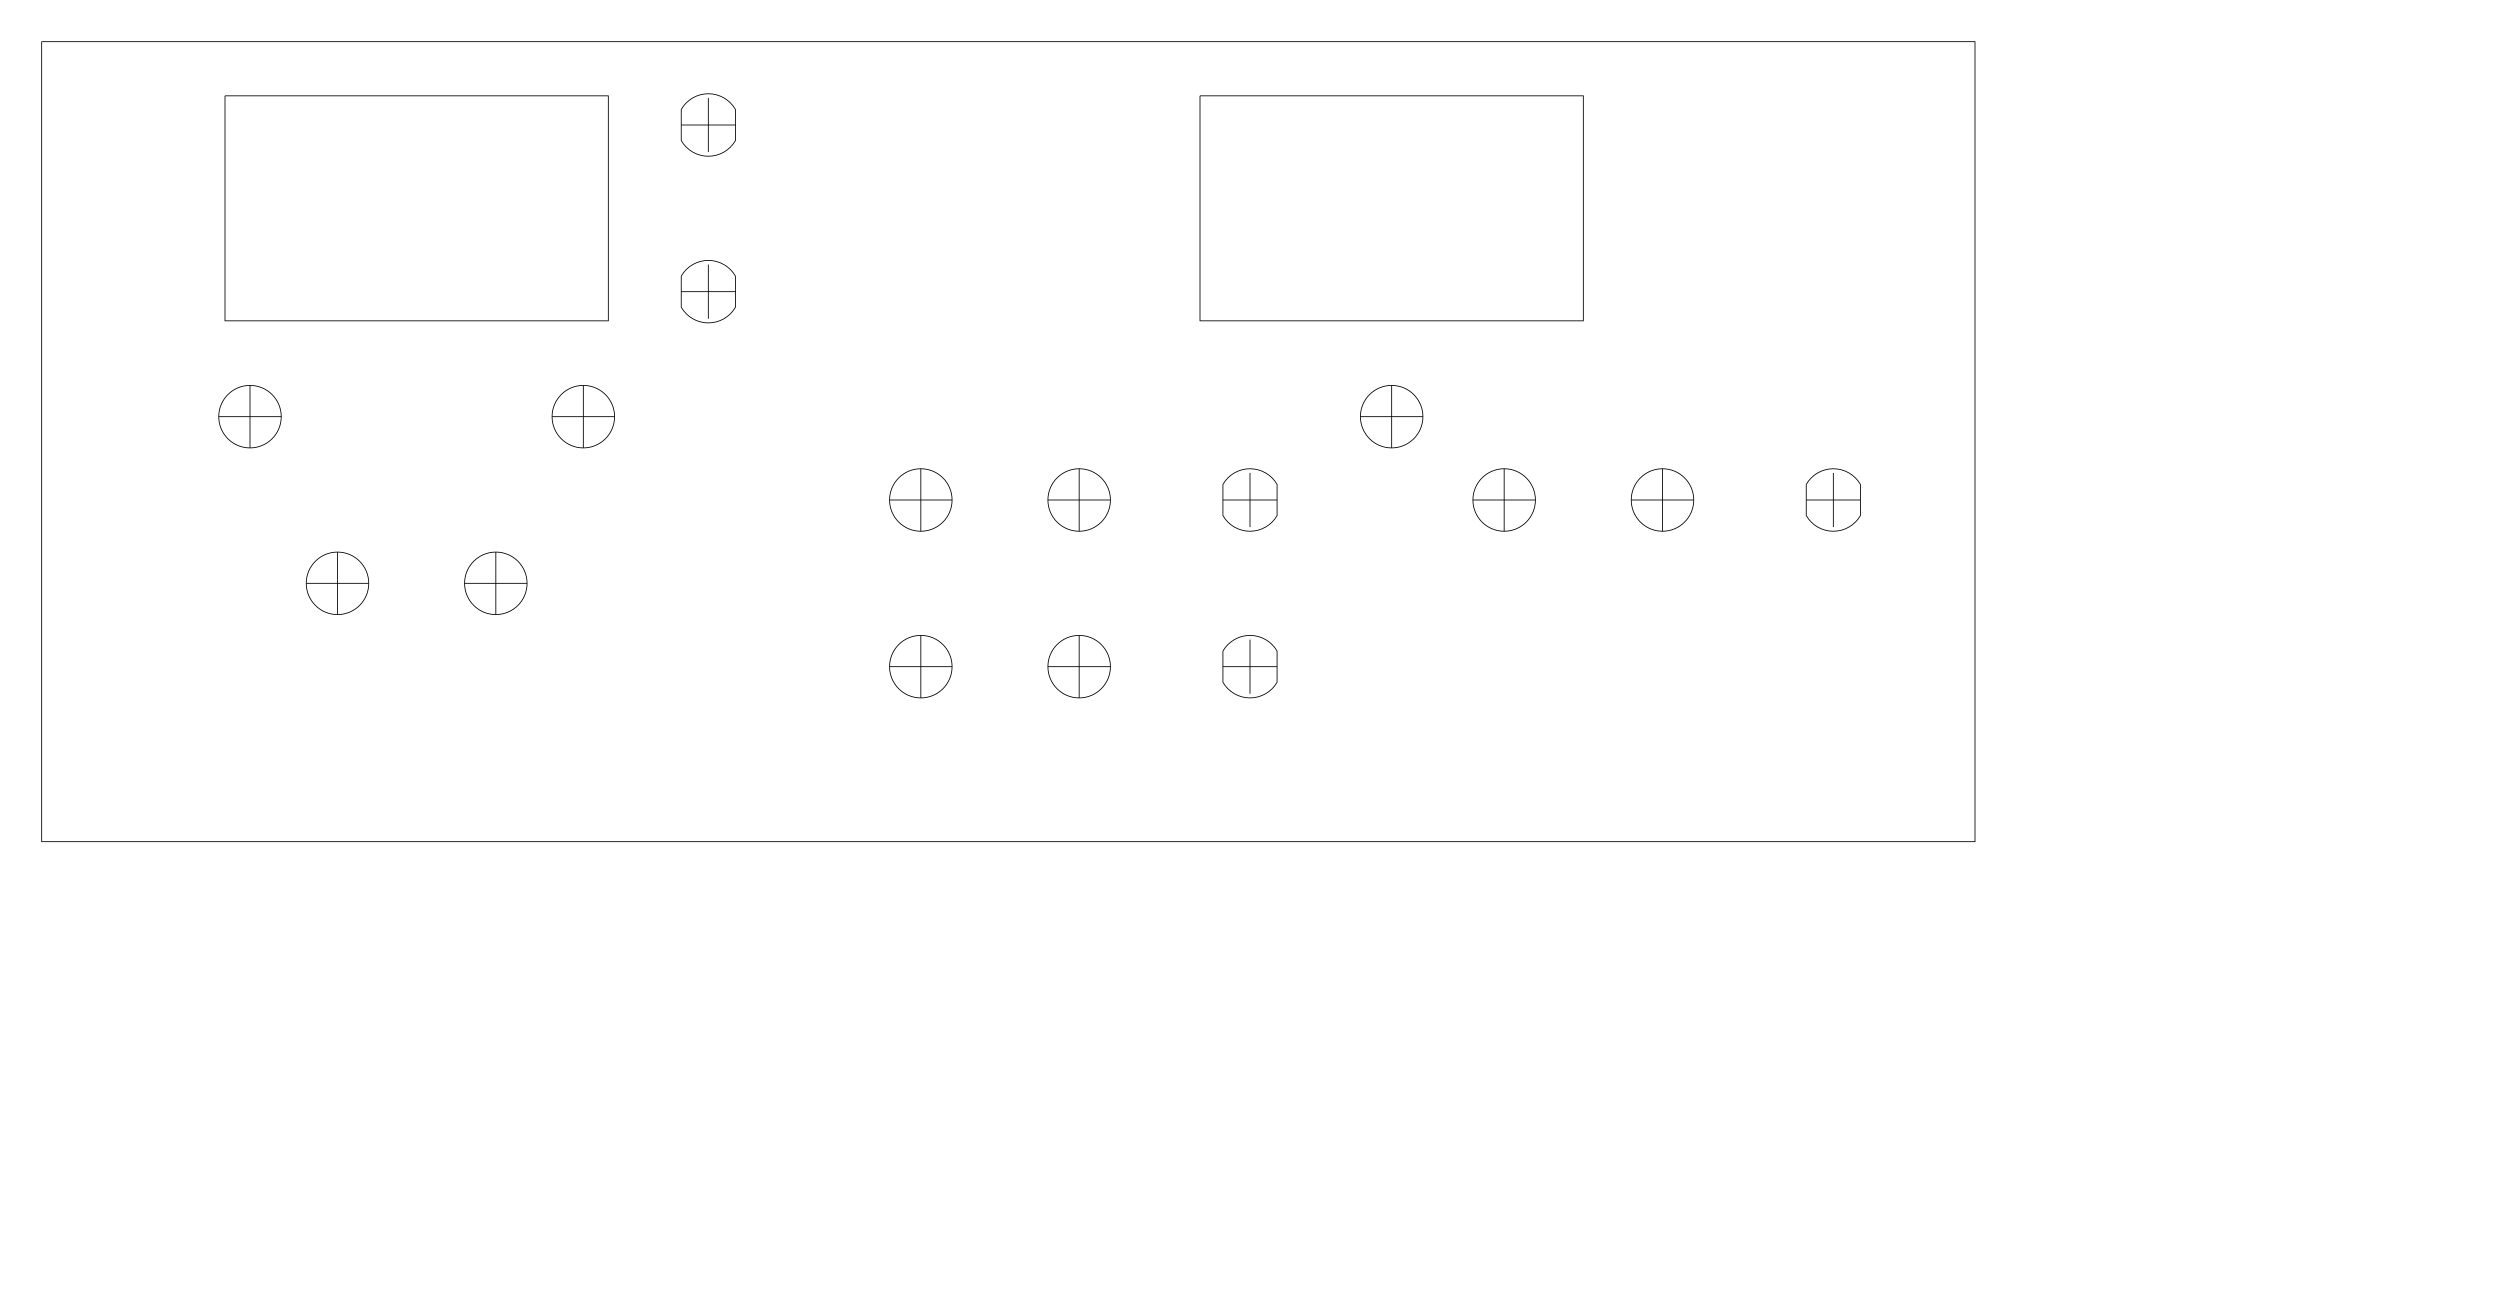
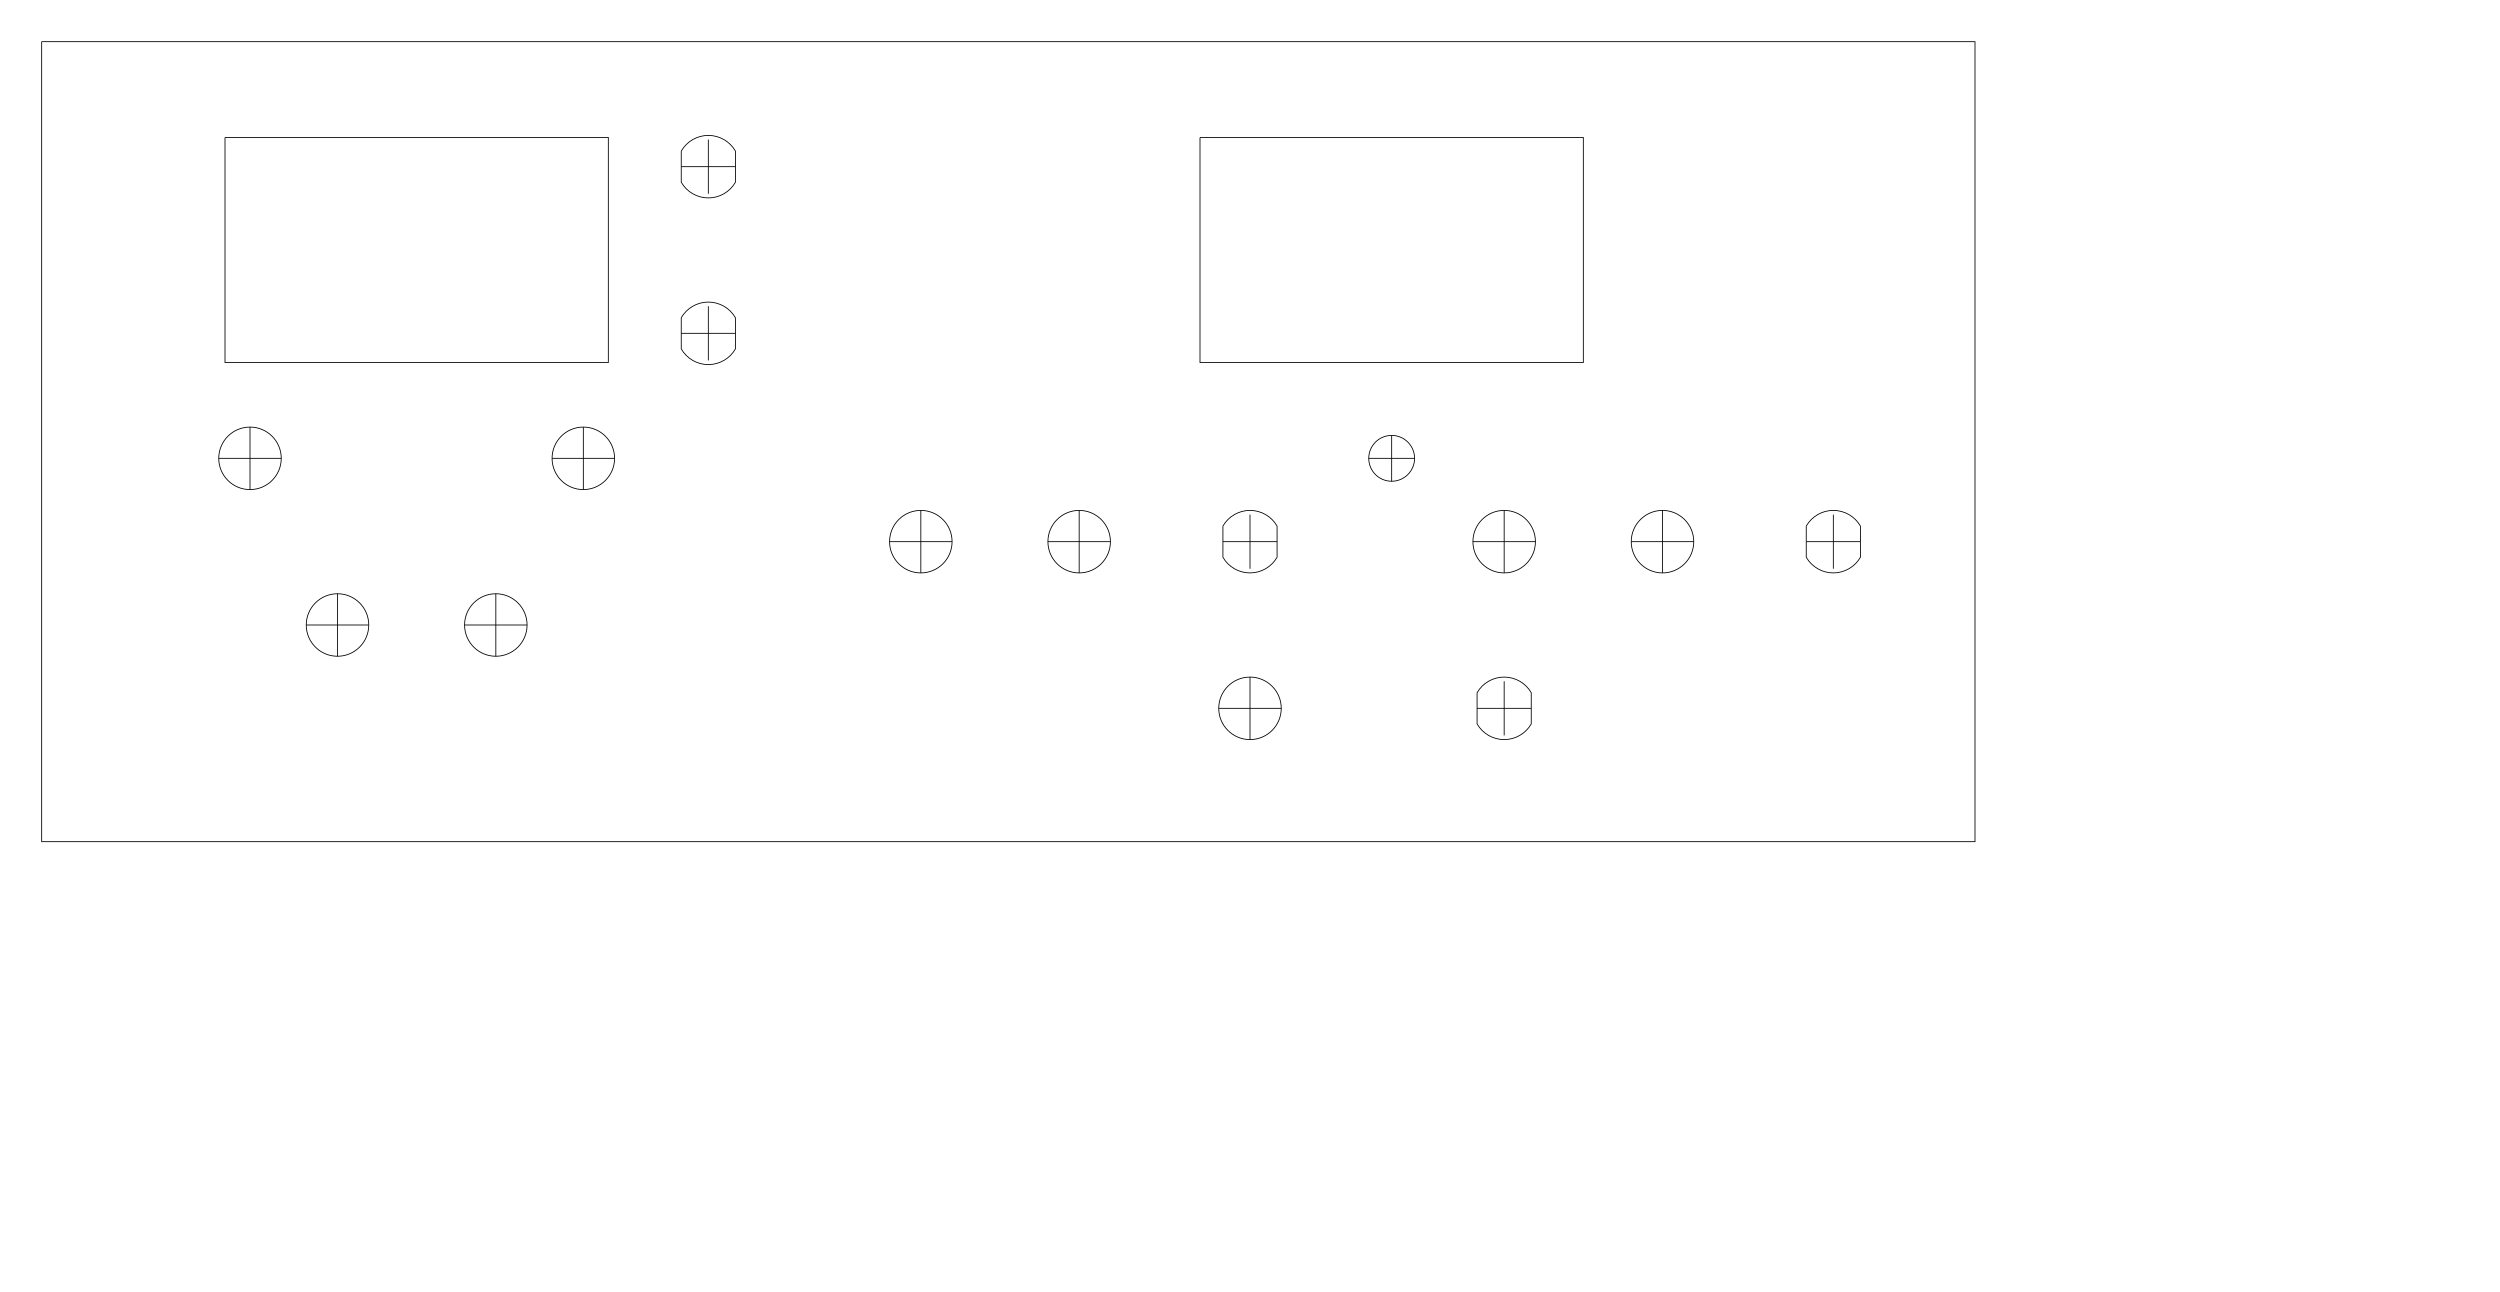
<svg xmlns="http://www.w3.org/2000/svg" baseProfile="full" height="155mm" version="1.1" viewBox="0 0 300 155" width="300mm">
  <defs />
  <path d="M5,5 l232,0 l0,96 l-232,0 l0,-96" fill="none" stroke="black" stroke-width="0.1" />
-   <path d="M27,11.5 l46,0 l0,27 l-46,0 l0,-27 " fill="none" stroke="black" stroke-width="0.1" />
-   <circle cx="30" cy="50" fill="none" r="3.75" stroke="black" stroke-width="0.1" />
-   <line fill="none" stroke="black" stroke-width="0.1" x1="26.25" x2="33.75" y1="50" y2="50" />
-   <line fill="none" stroke="black" stroke-width="0.1" x1="30" x2="30" y1="46.25" y2="53.75" />
-   <circle cx="70" cy="50" fill="none" r="3.75" stroke="black" stroke-width="0.1" />
-   <line fill="none" stroke="black" stroke-width="0.1" x1="66.25" x2="73.75" y1="50" y2="50" />
-   <line fill="none" stroke="black" stroke-width="0.1" x1="70" x2="70" y1="46.25" y2="53.75" />
-   <circle cx="40.5" cy="70" fill="none" r="3.75" stroke="black" stroke-width="0.1" />
-   <line fill="none" stroke="black" stroke-width="0.1" x1="36.75" x2="44.25" y1="70" y2="70" />
-   <line fill="none" stroke="black" stroke-width="0.1" x1="40.5" x2="40.5" y1="66.25" y2="73.75" />
-   <circle cx="59.5" cy="70" fill="none" r="3.75" stroke="black" stroke-width="0.1" />
-   <line fill="none" stroke="black" stroke-width="0.1" x1="55.75" x2="63.25" y1="70" y2="70" />
-   <line fill="none" stroke="black" stroke-width="0.1" x1="59.5" x2="59.5" y1="66.25" y2="73.75" />
-   <line fill="none" stroke="black" stroke-width="0.1" x1="81.75" x2="88.25" y1="15" y2="15" />
-   <line fill="none" stroke="black" stroke-width="0.1" x1="85" x2="85" y1="11.75" y2="18.25" />
-   <path d="M81.75,13.129 a3.75,3.75  0 0,1 6.5,0 l0,3.742 a 3.75,3.75  0 0,1 -6.5,0 l0,-3.742 " fill="none" stroke="black" stroke-width="0.1" />
-   <line fill="none" stroke="black" stroke-width="0.1" x1="81.75" x2="88.25" y1="35" y2="35" />
-   <line fill="none" stroke="black" stroke-width="0.1" x1="85" x2="85" y1="31.75" y2="38.25" />
-   <path d="M81.75,33.129 a3.75,3.75  0 0,1 6.5,0 l0,3.742 a 3.75,3.75  0 0,1 -6.5,0 l0,-3.742 " fill="none" stroke="black" stroke-width="0.1" />
-   <path d="M144,11.5 l46,0 l0,27 l-46,0 l0,-27 " fill="none" stroke="black" stroke-width="0.1" />
-   <circle cx="167" cy="50" fill="none" r="3.75" stroke="black" stroke-width="0.1" />
-   <line fill="none" stroke="black" stroke-width="0.1" x1="163.25" x2="170.75" y1="50" y2="50" />
-   <line fill="none" stroke="black" stroke-width="0.1" x1="167" x2="167" y1="46.25" y2="53.75" />
-   <circle cx="110.5" cy="60" fill="none" r="3.75" stroke="black" stroke-width="0.1" />
-   <line fill="none" stroke="black" stroke-width="0.1" x1="106.75" x2="114.25" y1="60" y2="60" />
-   <line fill="none" stroke="black" stroke-width="0.1" x1="110.5" x2="110.5" y1="56.25" y2="63.75" />
-   <circle cx="129.5" cy="60" fill="none" r="3.75" stroke="black" stroke-width="0.1" />
-   <line fill="none" stroke="black" stroke-width="0.1" x1="125.75" x2="133.25" y1="60" y2="60" />
-   <line fill="none" stroke="black" stroke-width="0.1" x1="129.5" x2="129.5" y1="56.25" y2="63.75" />
-   <line fill="none" stroke="black" stroke-width="0.1" x1="146.75" x2="153.25" y1="60" y2="60" />
-   <line fill="none" stroke="black" stroke-width="0.1" x1="150" x2="150" y1="56.75" y2="63.25" />
-   <path d="M146.75,58.129 a3.75,3.75  0 0,1 6.5,0 l0,3.742 a 3.75,3.75  0 0,1 -6.5,0 l0,-3.742 " fill="none" stroke="black" stroke-width="0.1" />
-   <circle cx="180.5" cy="60" fill="none" r="3.75" stroke="black" stroke-width="0.1" />
-   <line fill="none" stroke="black" stroke-width="0.1" x1="176.75" x2="184.25" y1="60" y2="60" />
-   <line fill="none" stroke="black" stroke-width="0.1" x1="180.5" x2="180.5" y1="56.25" y2="63.75" />
-   <circle cx="199.5" cy="60" fill="none" r="3.75" stroke="black" stroke-width="0.1" />
-   <line fill="none" stroke="black" stroke-width="0.1" x1="195.75" x2="203.25" y1="60" y2="60" />
-   <line fill="none" stroke="black" stroke-width="0.1" x1="199.5" x2="199.5" y1="56.25" y2="63.75" />
-   <line fill="none" stroke="black" stroke-width="0.1" x1="216.75" x2="223.25" y1="60" y2="60" />
-   <line fill="none" stroke="black" stroke-width="0.1" x1="220" x2="220" y1="56.75" y2="63.25" />
-   <path d="M216.75,58.129 a3.75,3.75  0 0,1 6.5,0 l0,3.742 a 3.75,3.75  0 0,1 -6.5,0 l0,-3.742 " fill="none" stroke="black" stroke-width="0.1" />
-   <circle cx="110.5" cy="80" fill="none" r="3.75" stroke="black" stroke-width="0.1" />
-   <line fill="none" stroke="black" stroke-width="0.1" x1="106.75" x2="114.25" y1="80" y2="80" />
-   <line fill="none" stroke="black" stroke-width="0.1" x1="110.5" x2="110.5" y1="76.25" y2="83.75" />
-   <circle cx="129.5" cy="80" fill="none" r="3.75" stroke="black" stroke-width="0.1" />
-   <line fill="none" stroke="black" stroke-width="0.1" x1="125.75" x2="133.25" y1="80" y2="80" />
-   <line fill="none" stroke="black" stroke-width="0.1" x1="129.5" x2="129.5" y1="76.25" y2="83.75" />
-   <line fill="none" stroke="black" stroke-width="0.1" x1="146.75" x2="153.25" y1="80" y2="80" />
-   <line fill="none" stroke="black" stroke-width="0.1" x1="150" x2="150" y1="76.75" y2="83.25" />
-   <path d="M146.75,78.129 a3.75,3.75  0 0,1 6.5,0 l0,3.742 a 3.75,3.75  0 0,1 -6.5,0 l0,-3.742 " fill="none" stroke="black" stroke-width="0.1" />
+   <path d="M27,16.5 l46,0 l0,27 l-46,0 l0,-27 " fill="none" stroke="black" stroke-width="0.1" />
+   <circle cx="30" cy="55" fill="none" r="3.75" stroke="black" stroke-width="0.1" />
+   <line fill="none" stroke="black" stroke-width="0.1" x1="26.25" x2="33.75" y1="55" y2="55" />
+   <line fill="none" stroke="black" stroke-width="0.1" x1="30" x2="30" y1="51.25" y2="58.75" />
+   <circle cx="70" cy="55" fill="none" r="3.75" stroke="black" stroke-width="0.1" />
+   <line fill="none" stroke="black" stroke-width="0.1" x1="66.25" x2="73.75" y1="55" y2="55" />
+   <line fill="none" stroke="black" stroke-width="0.1" x1="70" x2="70" y1="51.25" y2="58.75" />
+   <circle cx="40.5" cy="75" fill="none" r="3.75" stroke="black" stroke-width="0.1" />
+   <line fill="none" stroke="black" stroke-width="0.1" x1="36.75" x2="44.25" y1="75" y2="75" />
+   <line fill="none" stroke="black" stroke-width="0.1" x1="40.5" x2="40.5" y1="71.25" y2="78.75" />
+   <circle cx="59.5" cy="75" fill="none" r="3.75" stroke="black" stroke-width="0.1" />
+   <line fill="none" stroke="black" stroke-width="0.1" x1="55.75" x2="63.25" y1="75" y2="75" />
+   <line fill="none" stroke="black" stroke-width="0.1" x1="59.5" x2="59.5" y1="71.25" y2="78.75" />
+   <line fill="none" stroke="black" stroke-width="0.1" x1="81.75" x2="88.25" y1="20" y2="20" />
+   <line fill="none" stroke="black" stroke-width="0.1" x1="85" x2="85" y1="16.75" y2="23.25" />
+   <path d="M81.75,18.129 a3.75,3.75  0 0,1 6.5,0 l0,3.742 a 3.75,3.75  0 0,1 -6.5,0 l0,-3.742 " fill="none" stroke="black" stroke-width="0.1" />
+   <line fill="none" stroke="black" stroke-width="0.1" x1="81.75" x2="88.25" y1="40" y2="40" />
+   <line fill="none" stroke="black" stroke-width="0.1" x1="85" x2="85" y1="36.75" y2="43.25" />
+   <path d="M81.75,38.129 a3.75,3.75  0 0,1 6.5,0 l0,3.742 a 3.75,3.75  0 0,1 -6.5,0 l0,-3.742 " fill="none" stroke="black" stroke-width="0.1" />
+   <path d="M144,16.5 l46,0 l0,27 l-46,0 l0,-27 " fill="none" stroke="black" stroke-width="0.1" />
+   <circle cx="167" cy="55" fill="none" r="2.75" stroke="black" stroke-width="0.1" />
+   <line fill="none" stroke="black" stroke-width="0.1" x1="164.25" x2="169.75" y1="55" y2="55" />
+   <line fill="none" stroke="black" stroke-width="0.1" x1="167" x2="167" y1="52.25" y2="57.75" />
+   <circle cx="110.5" cy="65" fill="none" r="3.75" stroke="black" stroke-width="0.1" />
+   <line fill="none" stroke="black" stroke-width="0.1" x1="106.75" x2="114.25" y1="65" y2="65" />
+   <line fill="none" stroke="black" stroke-width="0.1" x1="110.5" x2="110.5" y1="61.25" y2="68.75" />
+   <circle cx="129.5" cy="65" fill="none" r="3.75" stroke="black" stroke-width="0.1" />
+   <line fill="none" stroke="black" stroke-width="0.1" x1="125.75" x2="133.25" y1="65" y2="65" />
+   <line fill="none" stroke="black" stroke-width="0.1" x1="129.5" x2="129.5" y1="61.25" y2="68.75" />
+   <line fill="none" stroke="black" stroke-width="0.1" x1="146.75" x2="153.25" y1="65" y2="65" />
+   <line fill="none" stroke="black" stroke-width="0.1" x1="150" x2="150" y1="61.75" y2="68.25" />
+   <path d="M146.75,63.129 a3.75,3.75  0 0,1 6.5,0 l0,3.742 a 3.75,3.75  0 0,1 -6.5,0 l0,-3.742 " fill="none" stroke="black" stroke-width="0.1" />
+   <circle cx="180.5" cy="65" fill="none" r="3.75" stroke="black" stroke-width="0.1" />
+   <line fill="none" stroke="black" stroke-width="0.1" x1="176.75" x2="184.25" y1="65" y2="65" />
+   <line fill="none" stroke="black" stroke-width="0.1" x1="180.5" x2="180.5" y1="61.25" y2="68.75" />
+   <circle cx="199.5" cy="65" fill="none" r="3.75" stroke="black" stroke-width="0.1" />
+   <line fill="none" stroke="black" stroke-width="0.1" x1="195.75" x2="203.25" y1="65" y2="65" />
+   <line fill="none" stroke="black" stroke-width="0.1" x1="199.5" x2="199.5" y1="61.25" y2="68.75" />
+   <line fill="none" stroke="black" stroke-width="0.1" x1="216.75" x2="223.25" y1="65" y2="65" />
+   <line fill="none" stroke="black" stroke-width="0.1" x1="220" x2="220" y1="61.75" y2="68.25" />
+   <path d="M216.75,63.129 a3.75,3.75  0 0,1 6.5,0 l0,3.742 a 3.75,3.75  0 0,1 -6.5,0 l0,-3.742 " fill="none" stroke="black" stroke-width="0.1" />
+   <circle cx="150" cy="85" fill="none" r="3.75" stroke="black" stroke-width="0.1" />
+   <line fill="none" stroke="black" stroke-width="0.1" x1="146.25" x2="153.75" y1="85" y2="85" />
+   <line fill="none" stroke="black" stroke-width="0.1" x1="150" x2="150" y1="81.25" y2="88.75" />
+   <line fill="none" stroke="black" stroke-width="0.1" x1="177.25" x2="183.75" y1="85" y2="85" />
+   <line fill="none" stroke="black" stroke-width="0.1" x1="180.5" x2="180.5" y1="81.75" y2="88.25" />
+   <path d="M177.25,83.129 a3.75,3.75  0 0,1 6.5,0 l0,3.742 a 3.75,3.75  0 0,1 -6.5,0 l0,-3.742 " fill="none" stroke="black" stroke-width="0.1" />
</svg>
